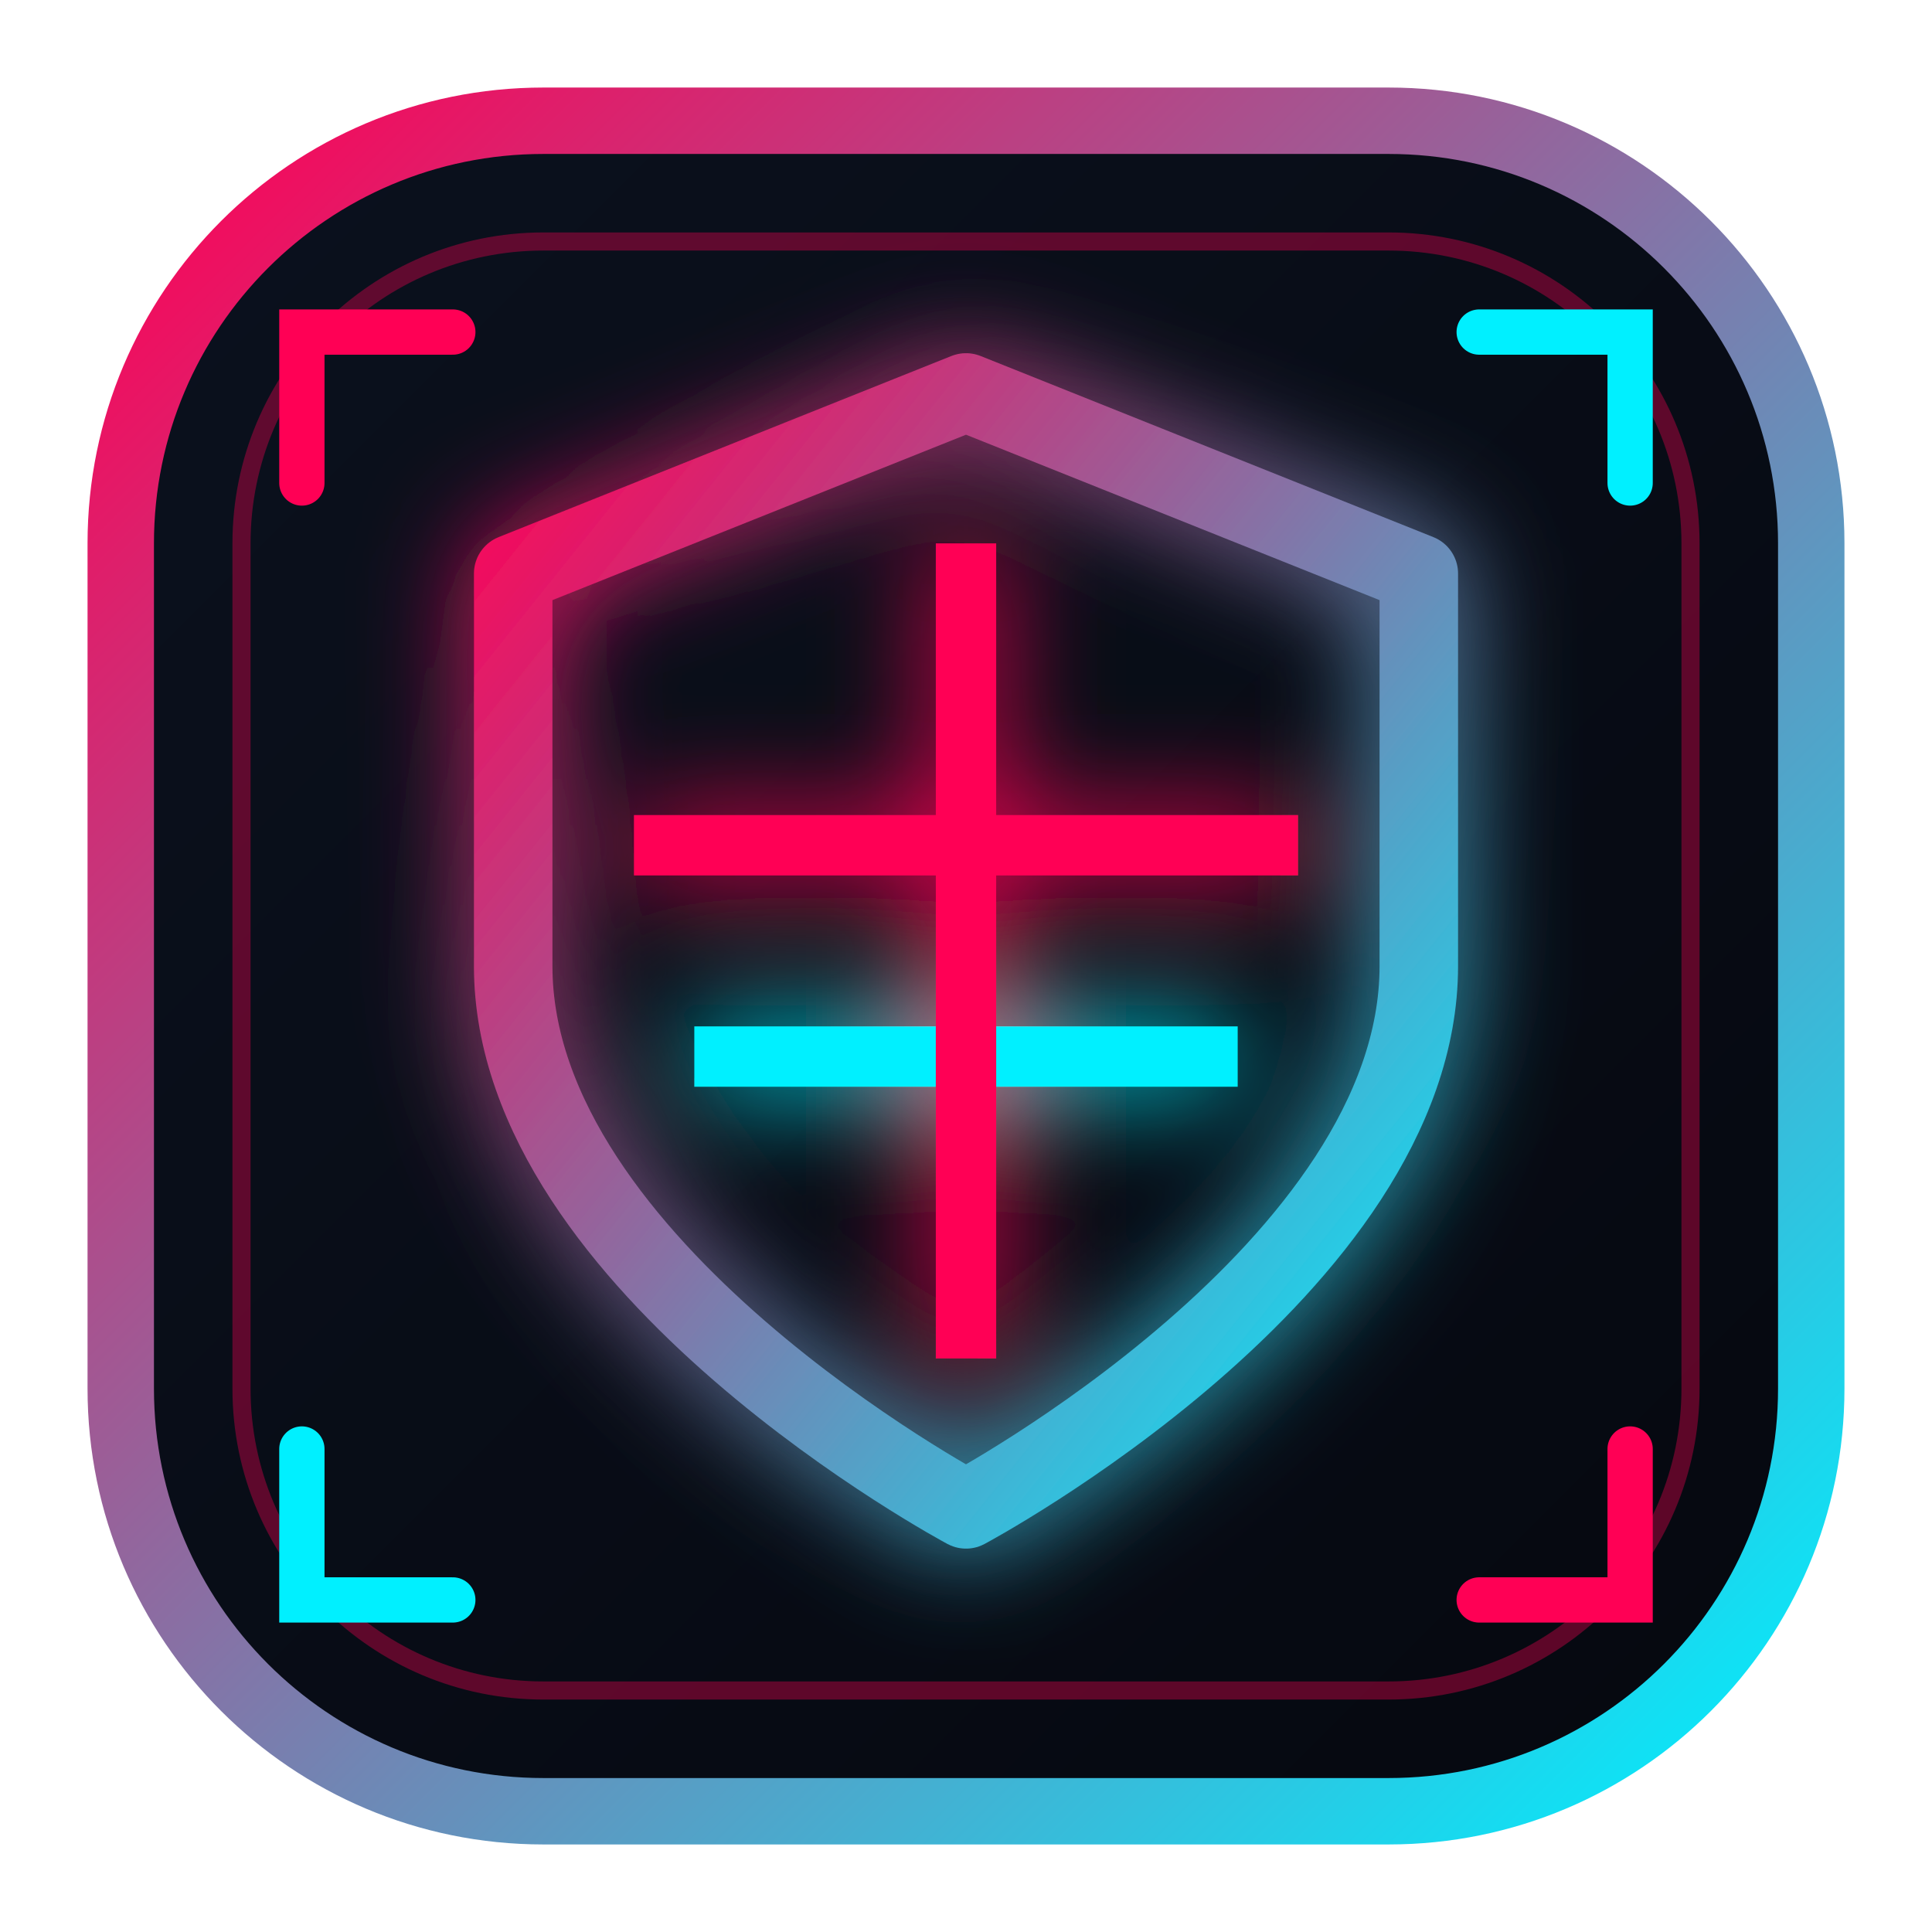
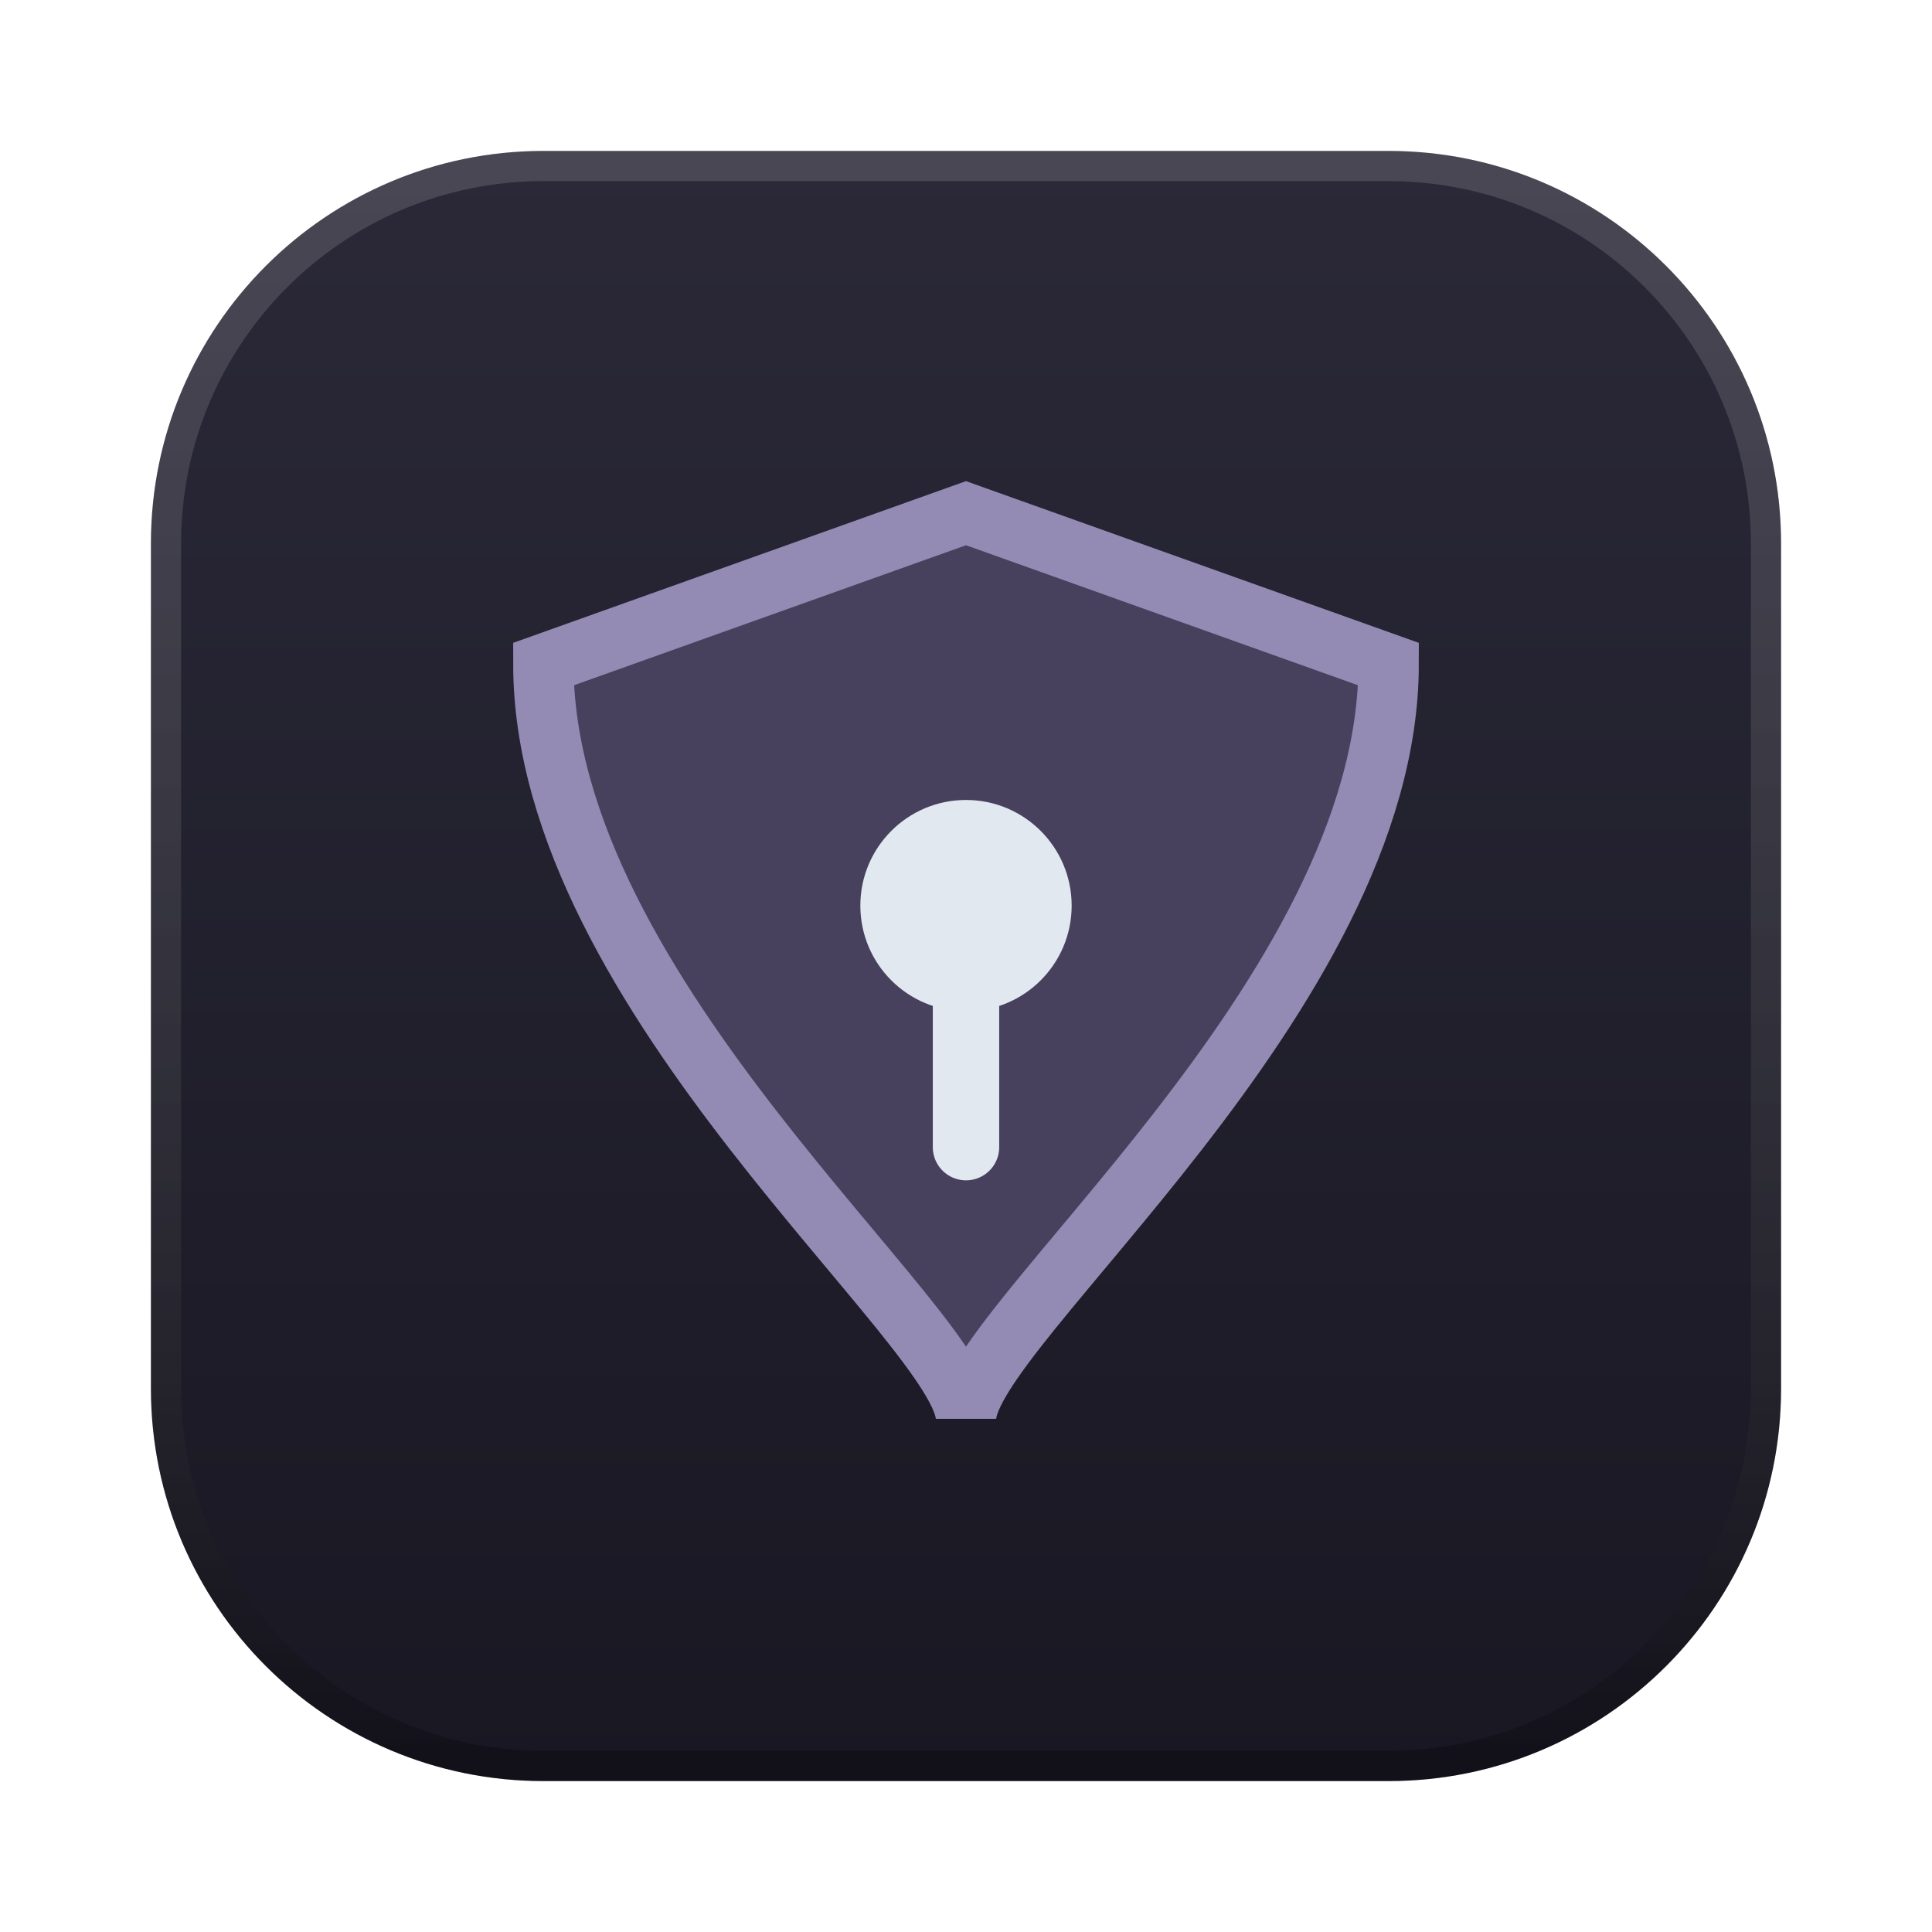
<svg xmlns="http://www.w3.org/2000/svg" viewBox="0 0 64 64" width="64" height="64">
  <defs>
-     <linearGradient id="bg" x1="0%" y1="0%" x2="100%" y2="100%">
-       <stop offset="0%" stop-color="#0b111e" />
-       <stop offset="100%" stop-color="#05080f" />
+     <linearGradient id="squircle_bg_ariaos-firewall" x1="0%" y1="0%" x2="0%" y2="100%">
+       <stop offset="0%" stop-color="#2b2938" />
+       <stop offset="100%" stop-color="#181722" />
    </linearGradient>
-     <linearGradient id="accent" x1="0%" y1="0%" x2="100%" y2="100%">
-       <stop offset="0%" stop-color="#ff0055" />
-       <stop offset="100%" stop-color="#00f0ff" />
+     <linearGradient id="inner_bevel" x1="0%" y1="0%" x2="0%" y2="100%">
+       <stop offset="0%" stop-color="#ffffff" stop-opacity="0.14" />
+       <stop offset="100%" stop-color="#000000" stop-opacity="0.25" />
    </linearGradient>
-     <filter id="glow" x="-20%" y="-20%" width="140%" height="140%">
-       <feGaussianBlur stdDeviation="1.8" result="blur" />
-       <feComposite in="SourceGraphic" in2="blur" operator="over" />
-     </filter>
  </defs>
-   <rect x="4" y="4" width="56" height="56" rx="14" fill="url(#bg)" stroke="url(#accent)" stroke-width="2.2" />
-   <rect x="8" y="8" width="48" height="48" rx="10" fill="none" stroke="#ff0055" stroke-width="0.6" stroke-opacity="0.35" />
-   <path d="M 10 16 L 10 11 L 15 11" fill="none" stroke="#ff0055" stroke-width="1.5" stroke-linecap="round" />
-   <path d="M 54 16 L 54 11 L 49 11" fill="none" stroke="#00f0ff" stroke-width="1.5" stroke-linecap="round" />
-   <path d="M 10 48 L 10 53 L 15 53" fill="none" stroke="#00f0ff" stroke-width="1.5" stroke-linecap="round" />
-   <path d="M 54 48 L 54 53 L 49 53" fill="none" stroke="#ff0055" stroke-width="1.5" stroke-linecap="round" />
-   <g filter="url(#glow)">
-     <path d="M 32 13 L 47 19 L 47 32 C 47 42 32 50 32 50 C 32 50 17 42 17 32 L 17 19 Z" fill="none" stroke="url(#accent)" stroke-width="2.6" stroke-linejoin="round" />
-     <line x1="21" y1="28" x2="43" y2="28" stroke="#ff0055" stroke-width="2" />
-     <line x1="23" y1="35" x2="41" y2="35" stroke="#00f0ff" stroke-width="2" />
-     <line x1="32" y1="18" x2="32" y2="45" stroke="#ff0055" stroke-width="2" />
-   </g>
+   <rect x="5" y="5" width="54" height="54" rx="13" fill="url(#squircle_bg_ariaos-firewall)" />
+   <rect x="5.5" y="5.5" width="53" height="53" rx="12.5" fill="none" stroke="url(#inner_bevel)" stroke-width="1" />
+   <path d="M 32 17 L 46 22 C 46 33 32 44 32 47 C 32 44 18 33 18 22 Z" fill="#47415e" stroke="#948bb5" stroke-width="2" />
+   <circle cx="32" cy="30" r="3.5" fill="#e2e8f0" />
+   <path d="M 32 33 L 32 38" stroke="#e2e8f0" stroke-width="2.2" stroke-linecap="round" />
</svg>
